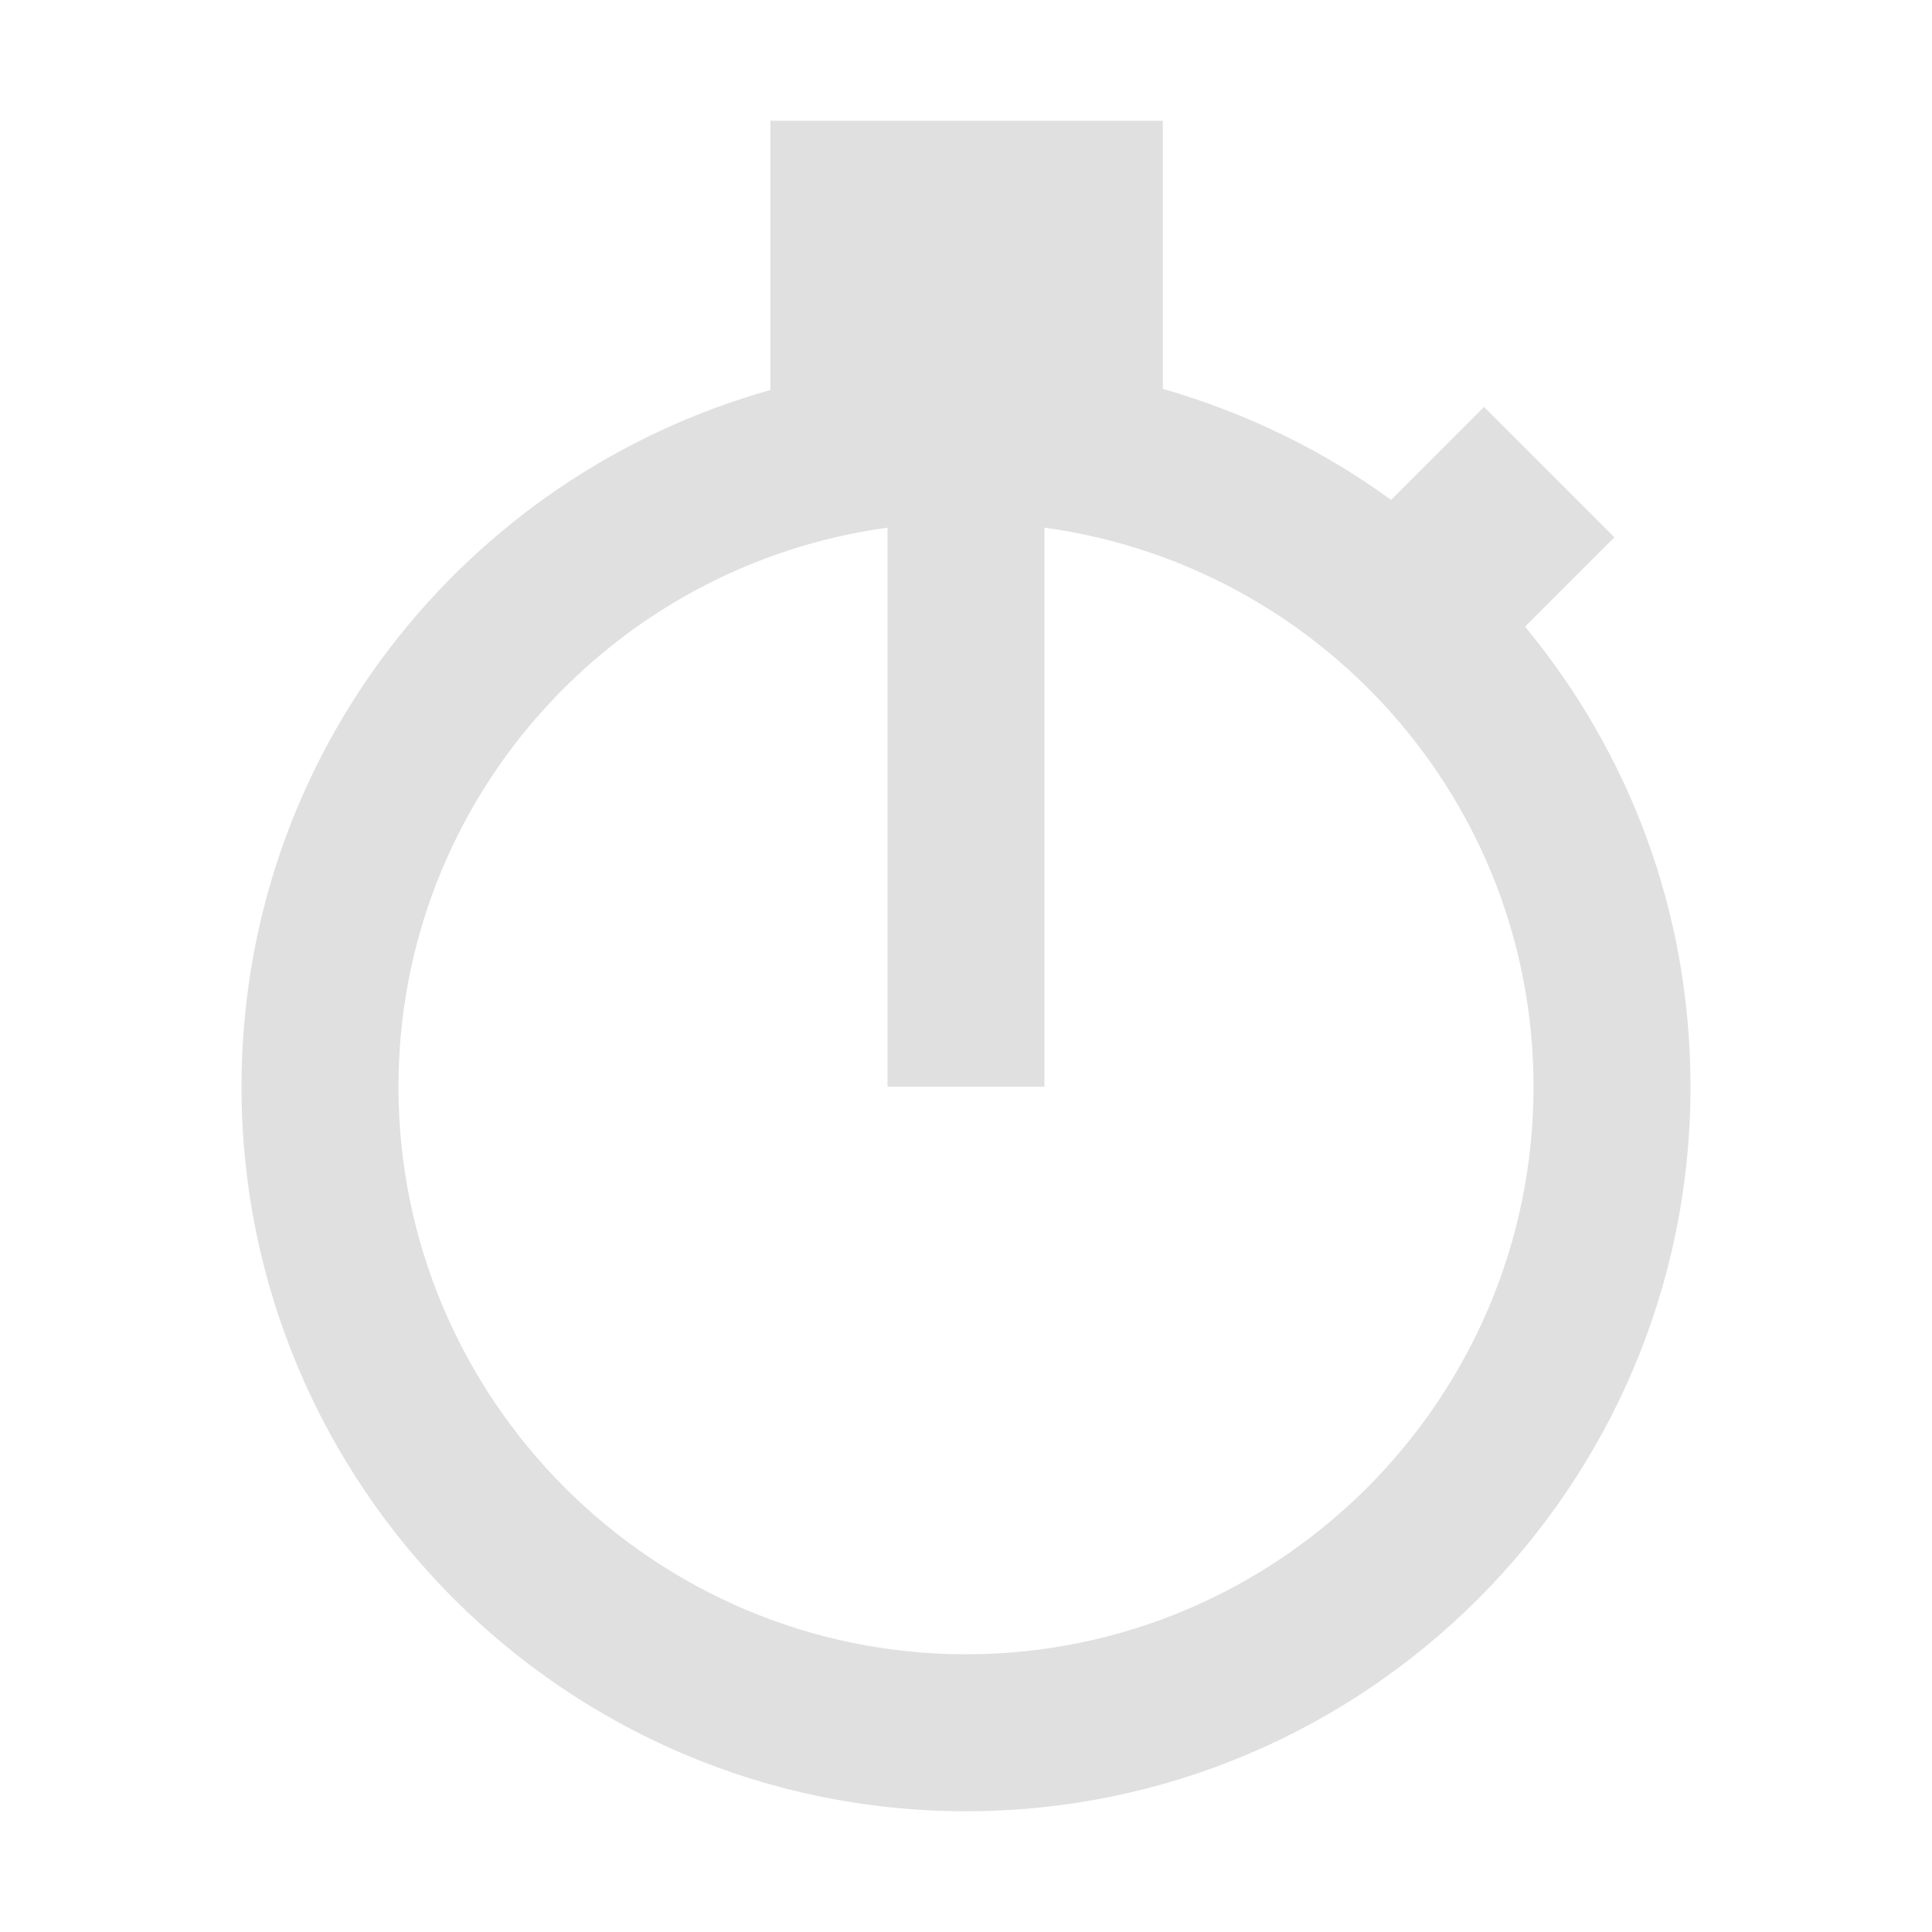
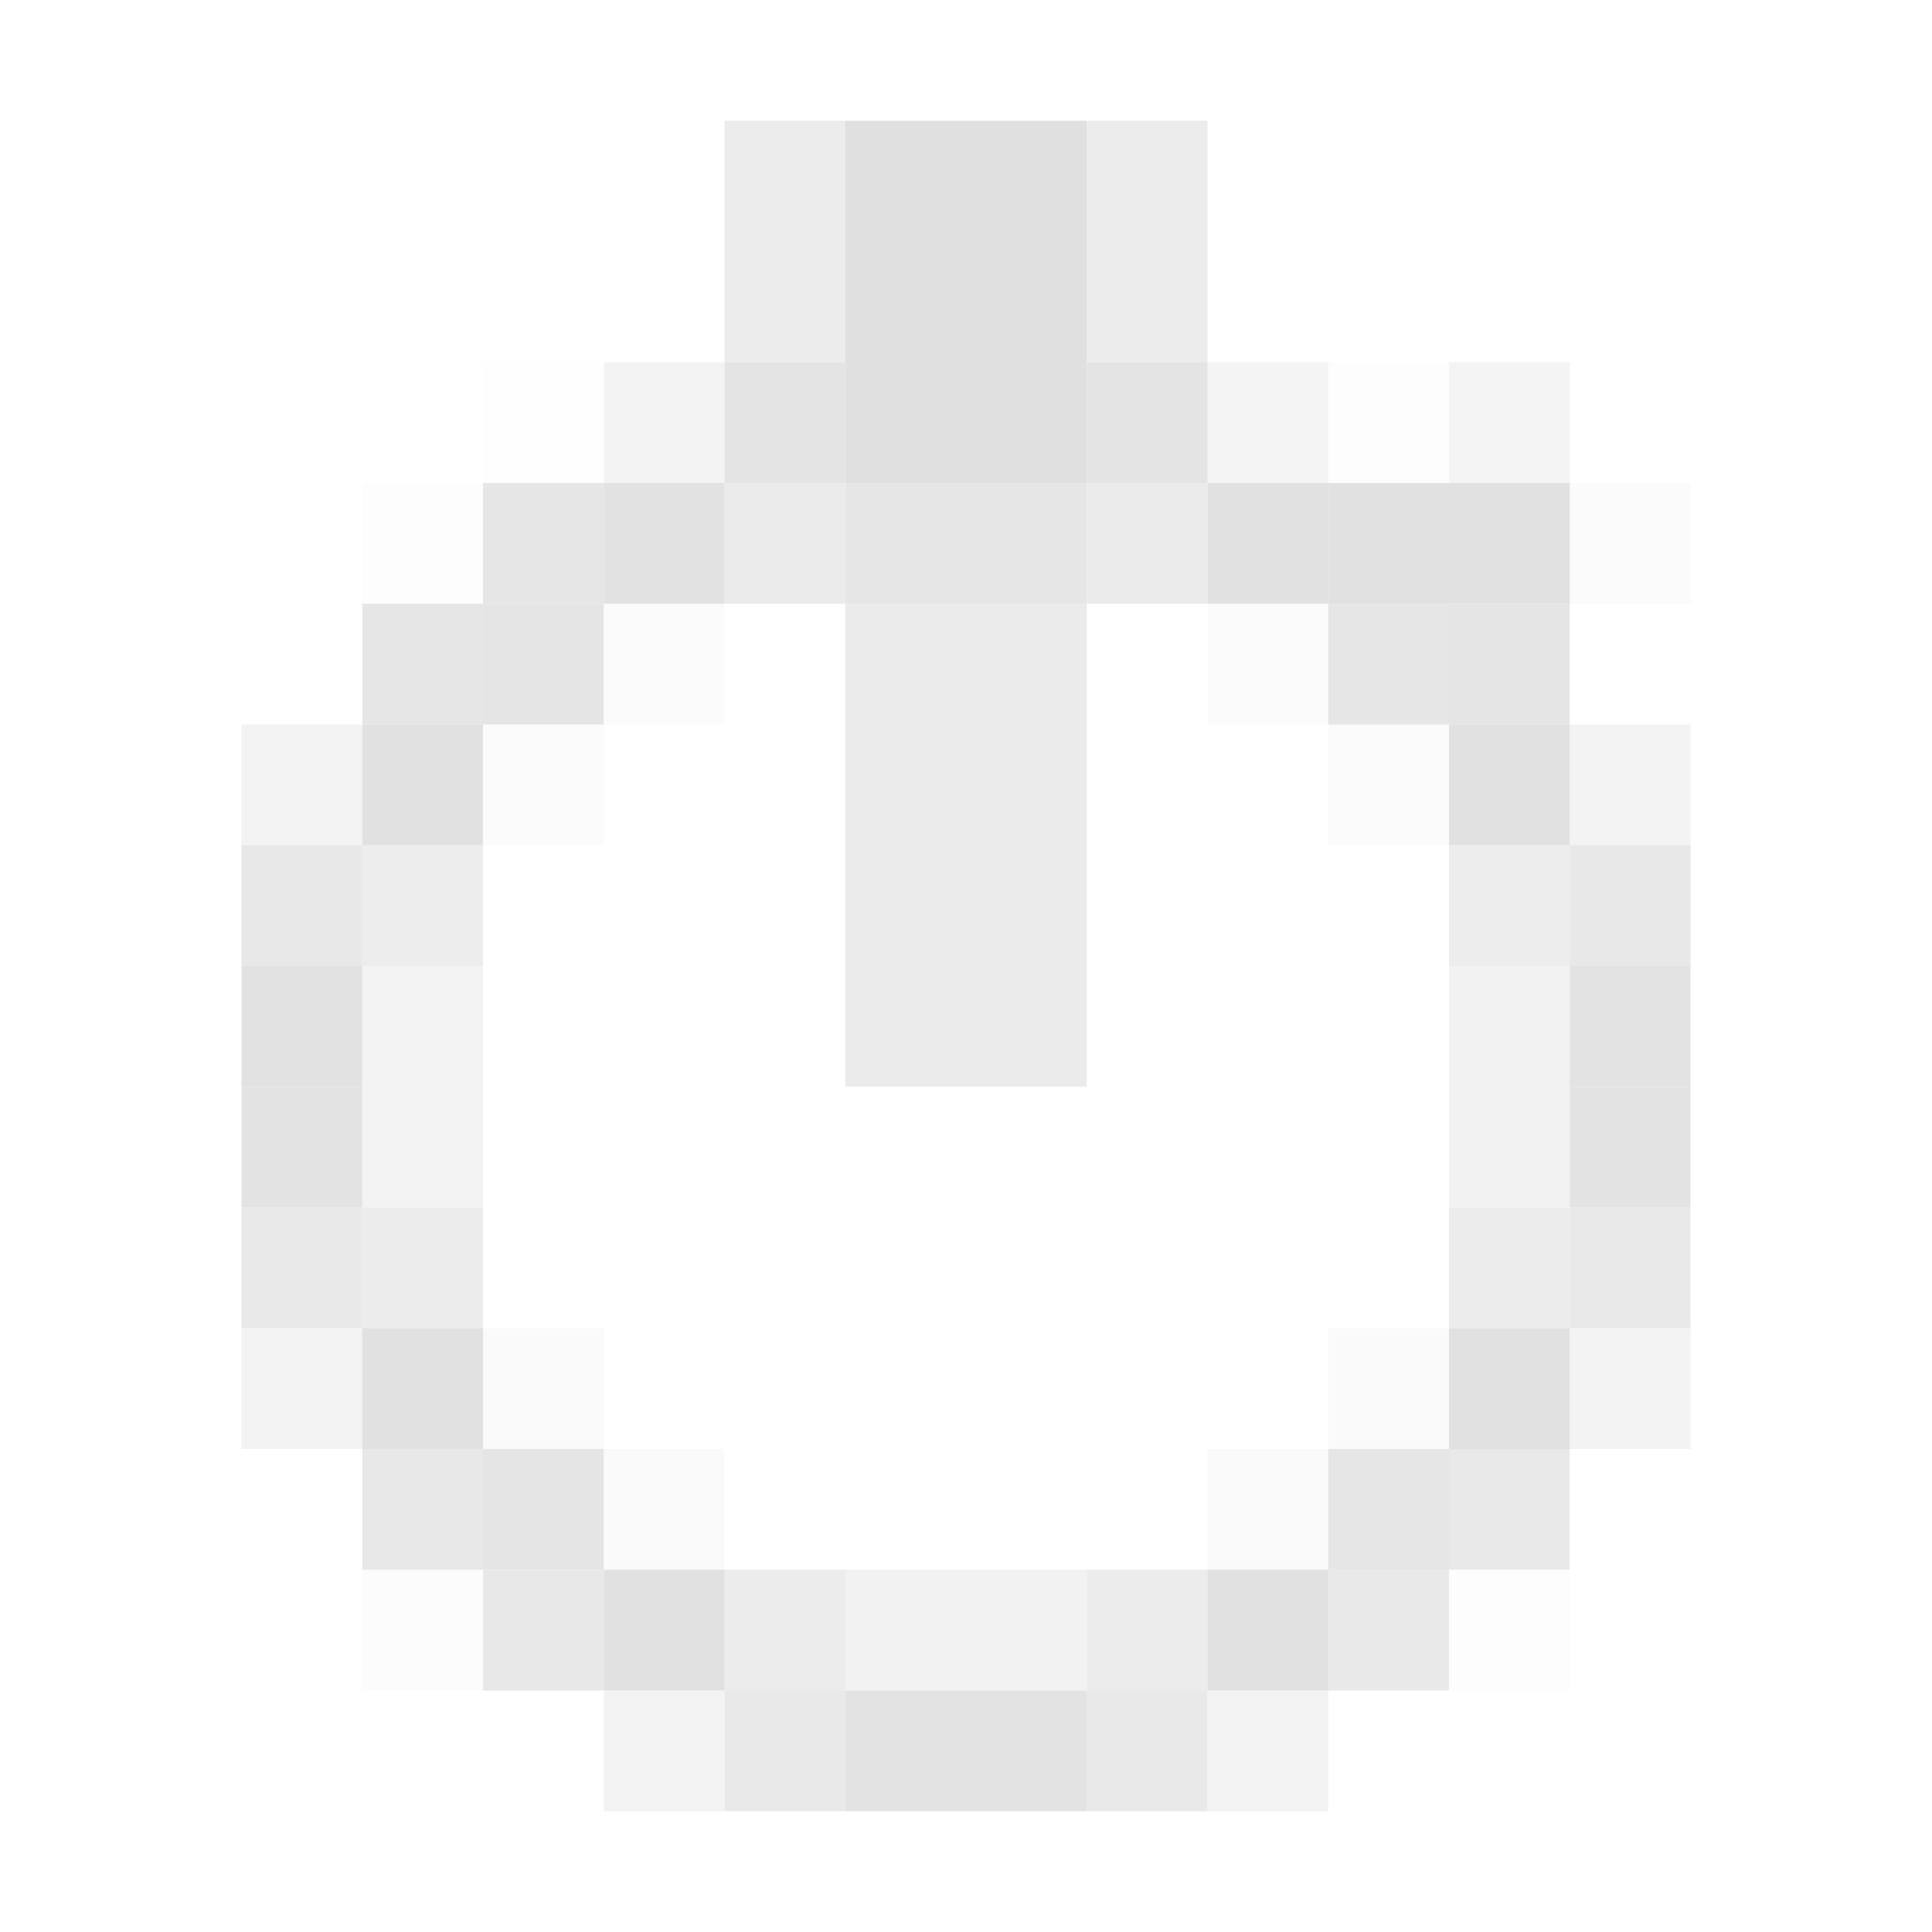
- <svg xmlns="http://www.w3.org/2000/svg" enable-background="new 0 0 16 16" viewBox="0 0 16 16">
-   <path d="m12.63 5.19.74-.74-1.08-1.08-.77.77c-.56-.41-1.2-.72-1.89-.92v-2.22h-3.25v2.23c-2.53.71-4.38 3.02-4.38 5.77 0 3.31 2.69 6 6 6s6-2.69 6-6c0-1.45-.51-2.77-1.37-3.81zm-4.63 8.51c-2.59 0-4.7-2.11-4.7-4.7 0-2.37 1.77-4.32 4.05-4.63v4.63h1.3v-4.63c2.28.31 4.05 2.26 4.05 4.63 0 2.59-2.11 4.7-4.7 4.7z" fill="#e0e0e0" />
+ <svg xmlns="http://www.w3.org/2000/svg" version="1.1" width="16" height="16">
+   <path d="M0,0 L2,0 L2,3 L0,3 Z " fill="#E0E0E0" transform="translate(7,1)" />
+   <path d="M0,0 L1,0 L1,1 L0,1 Z M-1,1 L0,1 L0,2 L-1,2 Z " fill="#E0E0E0" opacity="0.725" transform="translate(12,12)" />
+   <path d="M0,0 L1,0 L1,1 L0,1 Z M1,1 L2,1 L2,2 L1,2 Z " fill="#E0E0E0" opacity="0.733" transform="translate(3,12)" />
+   <path d="M0,0 L1,0 L1,1 L0,1 Z " fill="#E0E0E0" opacity="0.976" transform="translate(11,4)" />
+   <path d="M0,0 L1,0 L1,1 L0,1 Z " fill="#E0E0E0" opacity="0.835" transform="translate(4,5)" />
+   <path d="M0,0 L1,0 L1,1 L0,1 Z " fill="#E0E0E0" opacity="0.694" transform="translate(9,14)" />
+   <path d="M0,0 L1,0 L1,4 L0,4 Z " fill="#E0E0E0" opacity="0.643" transform="translate(8,5)" />
+   <path d="M0,0 L1,0 L1,1 L0,1 Z " fill="#E0E0E0" opacity="0.608" transform="translate(3,10)" />
+   <path d="M0,0 L1,0 L1,1 L0,1 Z " fill="#E1E1E1" opacity="0.624" transform="translate(6,13)" />
+   <path d="M0,0 L1,0 L1,1 L0,1 Z " fill="#E0E0E0" opacity="0.694" transform="translate(13,10)" />
+   <path d="M0,0 L1,0 L1,1 L0,1 Z " fill="#E0E0E0" opacity="0.898" transform="translate(13,9)" />
+   <path d="M0,0 L1,0 L1,4 L0,4 Z " fill="#E0E0E0" opacity="0.659" transform="translate(7,5)" />
+   <path d="M0,0 L1,0 L1,1 L0,1 Z " fill="#E0E0E0" opacity="0.796" transform="translate(4,4)" />
+   <path d="M0,0 L1,0 L1,1 L0,1 Z " fill="#E0E0E0" opacity="0.016" transform="translate(7,0)" />
+   <path d="M0,0 L1,0 L1,1 L0,1 Z " fill="#E0E0E0" opacity="0.922" transform="translate(2,8)" />
+   <path d="M0,0 L1,0 L1,1 L0,1 Z " fill="#E0E0E0" opacity="0.004" transform="translate(13,5)" />
+   <path d="M0,0 L1,0 L1,1 L0,1 Z " fill="#E1E1E1" opacity="0.843" transform="translate(11,5)" />
+   <path d="M0,0 L1,0 L1,1 L0,1 Z " fill="#E0E0E0" opacity="0.792" transform="translate(8,4)" />
+   <path d="M0,0 L1,0 L1,1 L0,1 Z " fill="#E0E0E0" opacity="0.631" transform="translate(6,4)" />
+   <path d="M0,0 L1,0 L1,1 L0,1 Z " fill="#E6E6E6" opacity="0.078" transform="translate(11,3)" />
+   <path d="M0,0 L2,0 L2,1 L0,1 Z " fill="#E0E0E0" opacity="0.898" transform="translate(7,14)" />
+   <path d="M0,0 L1,0 L1,1 L0,1 Z " fill="#E0E0E0" opacity="0.384" transform="translate(5,14)" />
+   <path d="M0,0 L2,0 L2,1 L0,1 Z " fill="#E0E0E0" opacity="0.416" transform="translate(7,13)" />
+   <path d="M0,0 L1,0 L1,1 L0,1 Z M-1,1 L0,1 L0,2 L-1,2 Z " fill="#E2E2E2" opacity="0.173" transform="translate(11,11)" />
+   <path d="M0,0 L1,0 L1,1 L0,1 Z " fill="#E0E0E0" opacity="0.416" transform="translate(12,9)" />
+   <path d="M0,0 L1,0 L1,1 L0,1 Z " fill="#E1E1E1" opacity="0.396" transform="translate(3,9)" />
+   <path d="M0,0 L1,0 L1,1 L0,1 Z " fill="#E0E0E0" opacity="0.733" transform="translate(13,7)" />
+   <path d="M0,0 L1,0 L1,1 L0,1 Z " fill="#E0E0E0" opacity="0.388" transform="translate(2,6)" />
+   <path d="M0,0 L1,0 L1,1 L0,1 Z " fill="#E0E0E0" opacity="0.376" transform="translate(5,3)" />
+   <path d="M0,0 L1,0 L1,2 L0,2 Z " fill="#E0E0E0" opacity="0.627" transform="translate(9,1)" />
+   <path d="M0,0 L1,0 L1,2 L0,2 Z " fill="#E0E0E0" opacity="0.627" transform="translate(6,1)" />
+   <path d="M0,0 L1,0 L1,1 L0,1 Z " fill="#E0E0E0" opacity="0.38" transform="translate(10,14)" />
+   <path d="M0,0 L1,0 L1,1 L0,1 Z " fill="#E0E0E0" opacity="0.694" transform="translate(6,14)" />
+   <path d="M0,0 L1,0 L1,1 L0,1 Z " fill="#E0E0E0" opacity="0.004" transform="translate(4,14)" />
+   <path d="M0,0 L1,0 L1,1 L0,1 Z " fill="#E9E9E9" opacity="0.09" transform="translate(12,13)" />
+   <path d="M0,0 L1,0 L1,1 L0,1 Z " fill="#E0E0E0" opacity="0.976" transform="translate(10,13)" />
+   <path d="M0,0 L1,0 L1,1 L0,1 Z " fill="#E0E0E0" opacity="0.627" transform="translate(9,13)" />
+   <path d="M0,0 L1,0 L1,1 L0,1 Z " fill="#E0E0E0" opacity="0.973" transform="translate(5,13)" />
+   <path d="M0,0 L1,0 L1,1 L0,1 Z " fill="#E0E0E0" opacity="0.094" transform="translate(3,13)" />
+   <path d="M0,0 L1,0 L1,1 L0,1 Z " fill="#E1E1E1" opacity="0.843" transform="translate(11,12)" />
+   <path d="M0,0 L1,0 L1,1 L0,1 Z " fill="#E1E1E1" opacity="0.165" transform="translate(5,12)" />
+   <path d="M0,0 L1,0 L1,1 L0,1 Z " fill="#E0E0E0" opacity="0.831" transform="translate(4,12)" />
+   <path d="M0,0 L1,0 L1,1 L0,1 Z " fill="#E0E0E0" opacity="0.004" transform="translate(2,12)" />
+   <path d="M0,0 L1,0 L1,1 L0,1 Z " fill="#E0E0E0" opacity="0.38" transform="translate(13,11)" />
+   <path d="M0,0 L1,0 L1,1 L0,1 Z " fill="#E0E0E0" opacity="0.976" transform="translate(12,11)" />
+   <path d="M0,0 L1,0 L1,1 L0,1 Z " fill="#E0E0E0" opacity="0.161" transform="translate(4,11)" />
+   <path d="M0,0 L1,0 L1,1 L0,1 Z " fill="#E0E0E0" opacity="0.969" transform="translate(3,11)" />
+   <path d="M0,0 L1,0 L1,1 L0,1 Z " fill="#E0E0E0" opacity="0.388" transform="translate(2,11)" />
+   <path d="M0,0 L1,0 L1,1 L0,1 Z " fill="#E0E0E0" opacity="0.627" transform="translate(12,10)" />
+   <path d="M0,0 L1,0 L1,1 L0,1 Z " fill="#E0E0E0" opacity="0.702" transform="translate(2,10)" />
+   <path d="M0,0 L1,0 L1,1 L0,1 Z " fill="#E0E0E0" opacity="0.902" transform="translate(2,9)" />
+   <path d="M0,0 L1,0 L1,1 L0,1 Z " fill="#E0E0E0" opacity="0.91" transform="translate(13,8)" />
+   <path d="M0,0 L1,0 L1,1 L0,1 Z " fill="#E0E0E0" opacity="0.412" transform="translate(12,8)" />
+   <path d="M0,0 L1,0 L1,1 L0,1 Z " fill="#E0E0E0" opacity="0.384" transform="translate(3,8)" />
+   <path d="M0,0 L1,0 L1,1 L0,1 Z " fill="#E1E1E1" opacity="0.616" transform="translate(12,7)" />
+   <path d="M0,0 L1,0 L1,1 L0,1 Z " fill="#E1E1E1" opacity="0.592" transform="translate(3,7)" />
+   <path d="M0,0 L1,0 L1,1 L0,1 Z " fill="#E0E0E0" opacity="0.753" transform="translate(2,7)" />
+   <path d="M0,0 L1,0 L1,1 L0,1 Z " fill="#E0E0E0" opacity="0.38" transform="translate(13,6)" />
+   <path d="M0,0 L1,0 L1,1 L0,1 Z " fill="#E0E0E0" opacity="0.976" transform="translate(12,6)" />
+   <path d="M0,0 L1,0 L1,1 L0,1 Z " fill="#E5E5E5" opacity="0.149" transform="translate(11,6)" />
+   <path d="M0,0 L1,0 L1,1 L0,1 Z " fill="#E1E1E1" opacity="0.133" transform="translate(4,6)" />
+   <path d="M0,0 L1,0 L1,1 L0,1 Z " fill="#E0E0E0" opacity="0.969" transform="translate(3,6)" />
+   <path d="M0,0 L1,0 L1,1 L0,1 Z " fill="#E0E0E0" opacity="0.827" transform="translate(12,5)" />
+   <path d="M0,0 L1,0 L1,1 L0,1 Z " fill="#E5E5E5" opacity="0.153" transform="translate(10,5)" />
+   <path d="M0,0 L1,0 L1,1 L0,1 Z " fill="#E3E3E3" opacity="0.141" transform="translate(5,5)" />
+   <path d="M0,0 L1,0 L1,1 L0,1 Z " fill="#E0E0E0" opacity="0.804" transform="translate(3,5)" />
+   <path d="M0,0 L1,0 L1,1 L0,1 Z " fill="#E0E0E0" opacity="0.012" transform="translate(2,5)" />
+   <path d="M0,0 L1,0 L1,1 L0,1 Z " fill="#E0E0E0" opacity="0.129" transform="translate(13,4)" />
+   <path d="M0,0 L1,0 L1,1 L0,1 Z " fill="#E0E0E0" opacity="0.98" transform="translate(12,4)" />
+   <path d="M0,0 L1,0 L1,1 L0,1 Z " fill="#E0E0E0" opacity="0.957" transform="translate(10,4)" />
+   <path d="M0,0 L1,0 L1,1 L0,1 Z " fill="#E0E0E0" opacity="0.639" transform="translate(9,4)" />
+   <path d="M0,0 L1,0 L1,1 L0,1 Z " fill="#E0E0E0" opacity="0.8" transform="translate(7,4)" />
+   <path d="M0,0 L1,0 L1,1 L0,1 Z " fill="#E0E0E0" opacity="0.949" transform="translate(5,4)" />
+   <path d="M0,0 L1,0 L1,1 L0,1 Z " fill="#E0E0E0" opacity="0.075" transform="translate(3,4)" />
+   <path d="M0,0 L1,0 L1,1 L0,1 Z " fill="#E0E0E0" opacity="0.345" transform="translate(12,3)" />
+   <path d="M0,0 L1,0 L1,1 L0,1 Z " fill="#E1E1E1" opacity="0.365" transform="translate(10,3)" />
+   <path d="M0,0 L1,0 L1,1 L0,1 Z " fill="#E0E0E0" opacity="0.886" transform="translate(9,3)" />
+   <path d="M0,0 L1,0 L1,1 L0,1 Z " fill="#E0E0E0" opacity="0.886" transform="translate(6,3)" />
+   <path d="M0,0 L1,0 L1,1 L0,1 Z " fill="#E0E0E0" opacity="0.02" transform="translate(4,3)" />
+   <path d="M0,0 L1,0 L1,1 L0,1 Z " fill="#E0E0E0" opacity="0.008" transform="translate(9,0)" />
+   <path d="M0,0 L1,0 L1,1 L0,1 Z " fill="#E0E0E0" opacity="0.016" transform="translate(8,0)" />
+   <path d="M0,0 L1,0 L1,1 L0,1 Z " fill="#E0E0E0" opacity="0.008" transform="translate(6,0)" />
</svg>
